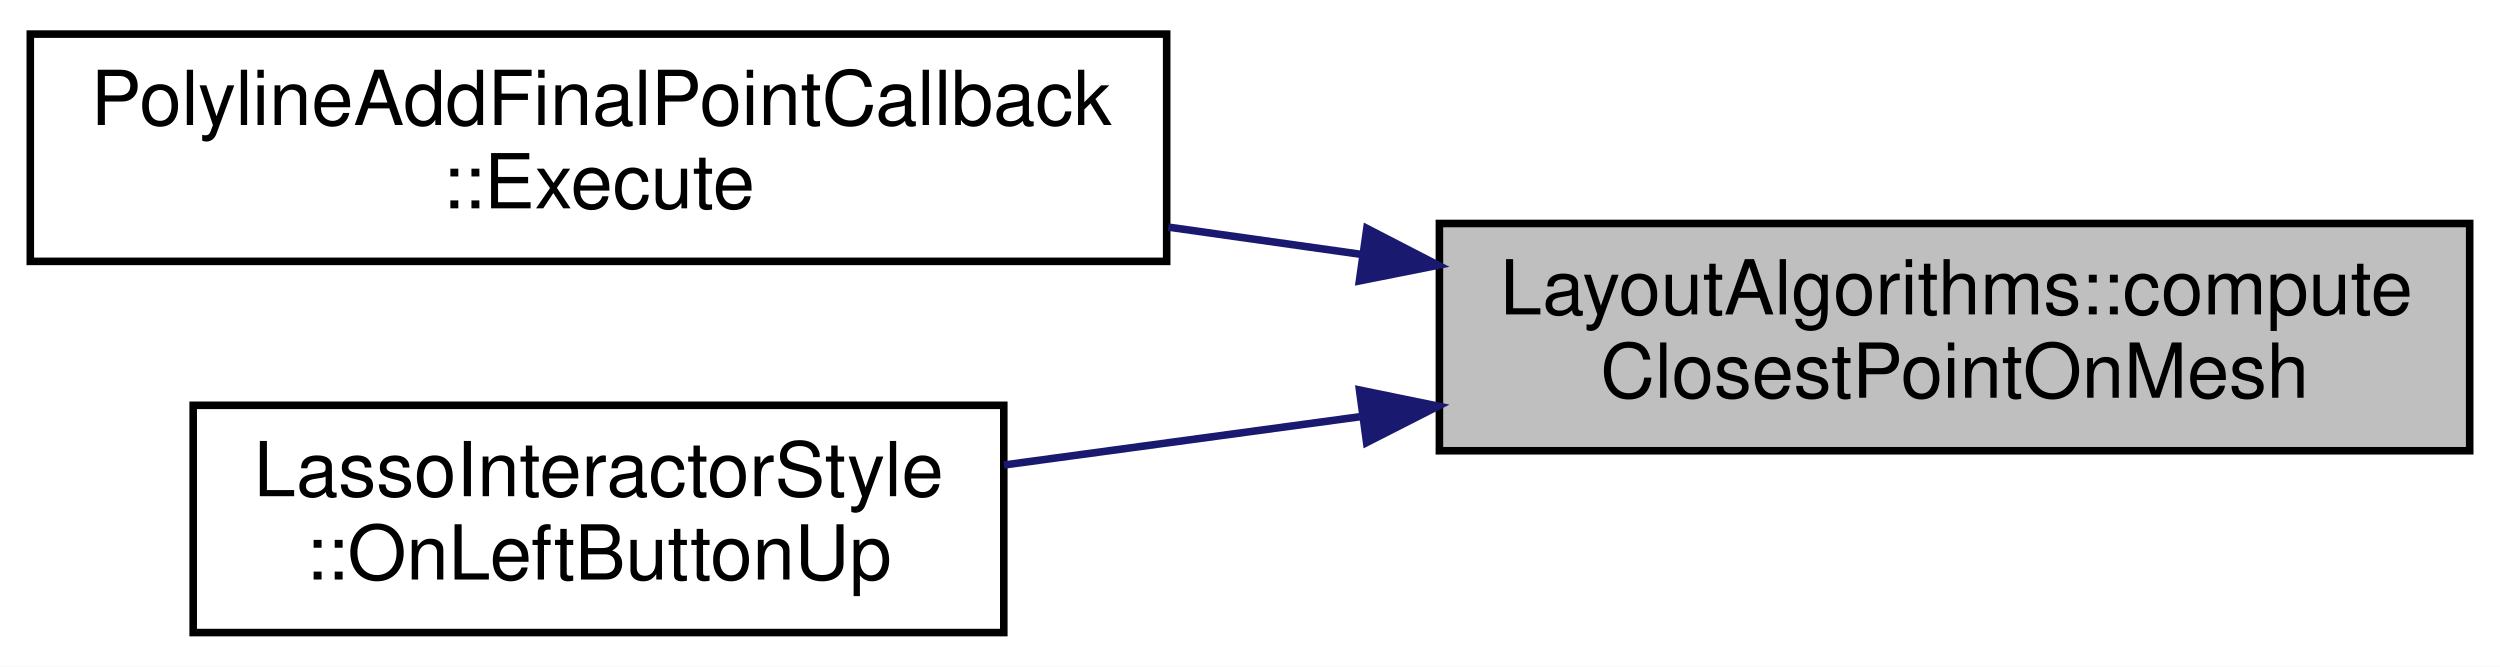
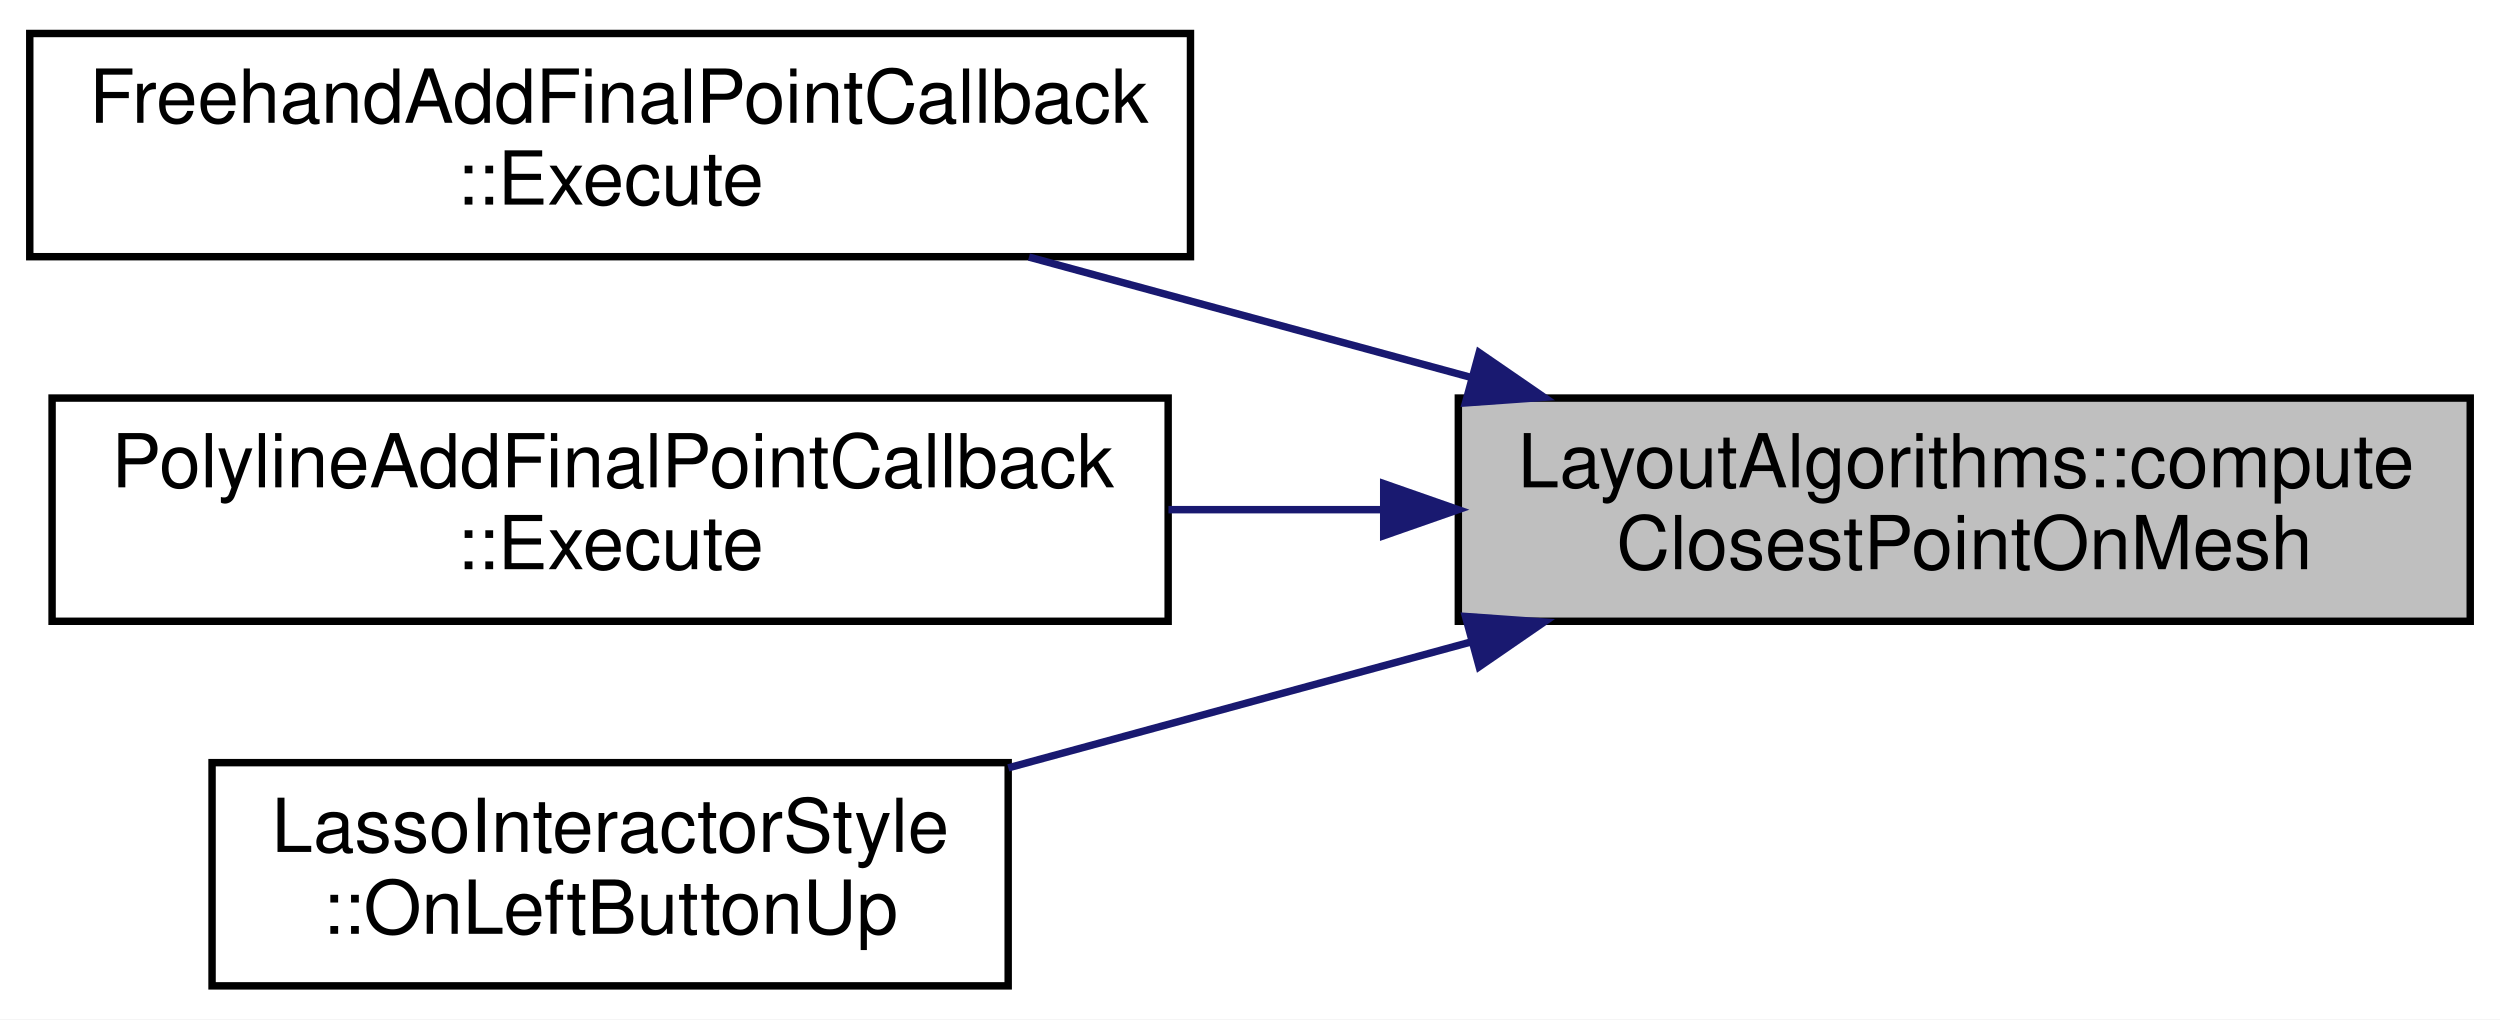
- <svg xmlns="http://www.w3.org/2000/svg" xmlns:xlink="http://www.w3.org/1999/xlink" width="330pt" height="88pt" viewBox="0.00 0.00 330.00 88.00">
-   <g id="graph0" class="graph" transform="scale(1 1) rotate(0) translate(4 84)">
-     <polygon fill="white" stroke="transparent" points="-4,4 -4,-84 326,-84 326,4 -4,4" />
+ <svg xmlns="http://www.w3.org/2000/svg" xmlns:xlink="http://www.w3.org/1999/xlink" width="336pt" height="137pt" viewBox="0.00 0.00 336.00 137.00">
+   <g id="graph0" class="graph" transform="scale(1 1) rotate(0) translate(4 133)">
+     <polygon fill="white" stroke="transparent" points="-4,4 -4,-133 332,-133 332,4 -4,4" />
    <g id="node1" class="node">
      <g id="a_node1">
        <a xlink:title="Computes the closest point on a mesh in relation to another point.">
-           <polygon fill="#bfbfbf" stroke="black" points="186,-24.5 186,-54.5 322,-54.5 322,-24.5 186,-24.5" />
-           <text text-anchor="start" x="194" y="-42.5" font-family="Helvetica,sans-Serif" font-size="10.00">LayoutAlgorithms::compute</text>
-           <text text-anchor="middle" x="254" y="-31.5" font-family="Helvetica,sans-Serif" font-size="10.00">ClosestPointOnMesh</text>
+           <polygon fill="#bfbfbf" stroke="black" points="192,-49.5 192,-79.5 328,-79.5 328,-49.5 192,-49.5" />
+           <text text-anchor="start" x="200" y="-67.5" font-family="Helvetica,sans-Serif" font-size="10.00">LayoutAlgorithms::compute</text>
+           <text text-anchor="middle" x="260" y="-56.5" font-family="Helvetica,sans-Serif" font-size="10.00">ClosestPointOnMesh</text>
        </a>
      </g>
    </g>
    <g id="node2" class="node">
      <g id="a_node2">
-         <a xlink:href="../../d4/d58/class_polyline_add_final_point_callback.html#aebf2f4ff9236a12c598205822c2949a2" target="_top" xlink:title="Overwritten callback method, which is executed when the left mouse button is pressed for the first ti...">
-           <polygon fill="white" stroke="black" points="0,-49.5 0,-79.5 150,-79.5 150,-49.5 0,-49.5" />
-           <text text-anchor="start" x="8" y="-67.5" font-family="Helvetica,sans-Serif" font-size="10.00">PolylineAddFinalPointCallback</text>
-           <text text-anchor="middle" x="75" y="-56.5" font-family="Helvetica,sans-Serif" font-size="10.00">::Execute</text>
+         <a xlink:href="../../da/dcb/class_freehand_add_final_point_callback.html#a4a889b08c802e7e81598b8dd8b5e3dad" target="_top" xlink:title="Overwritten callback method, which is executed when the left mouse button is pressed.">
+           <polygon fill="white" stroke="black" points="0,-98.5 0,-128.5 156,-128.5 156,-98.5 0,-98.5" />
+           <text text-anchor="start" x="8" y="-116.5" font-family="Helvetica,sans-Serif" font-size="10.00">FreehandAddFinalPointCallback</text>
+           <text text-anchor="middle" x="78" y="-105.5" font-family="Helvetica,sans-Serif" font-size="10.00">::Execute</text>
        </a>
      </g>
    </g>
    <g id="edge1" class="edge">
-       <path fill="none" stroke="midnightblue" d="M175.91,-50.39C167.38,-51.59 158.71,-52.82 150.22,-54.02" />
-       <polygon fill="midnightblue" stroke="midnightblue" points="176.42,-53.85 185.83,-48.99 175.44,-46.92 176.42,-53.85" />
+       <path fill="none" stroke="midnightblue" d="M193.8,-82.25C174.29,-87.56 153.1,-93.33 134.29,-98.45" />
+       <polygon fill="midnightblue" stroke="midnightblue" points="194.8,-85.61 203.53,-79.6 192.96,-78.85 194.8,-85.61" />
    </g>
    <g id="node3" class="node">
      <g id="a_node3">
-         <a xlink:href="../../d1/db5/class_lasso_interactor_style.html#a711994cec6c74643d2bc161ba73daacd" target="_top" xlink:title="Overwritten method, which is executed when the left mouse button is released.">
-           <polygon fill="white" stroke="black" points="21.5,-0.5 21.5,-30.5 128.5,-30.5 128.5,-0.5 21.5,-0.5" />
-           <text text-anchor="start" x="29.5" y="-18.5" font-family="Helvetica,sans-Serif" font-size="10.00">LassoInteractorStyle</text>
-           <text text-anchor="middle" x="75" y="-7.5" font-family="Helvetica,sans-Serif" font-size="10.00">::OnLeftButtonUp</text>
+         <a xlink:href="../../d4/d58/class_polyline_add_final_point_callback.html#aebf2f4ff9236a12c598205822c2949a2" target="_top" xlink:title="Overwritten callback method, which is executed when the left mouse button is pressed for the first ti...">
+           <polygon fill="white" stroke="black" points="3,-49.5 3,-79.5 153,-79.5 153,-49.5 3,-49.5" />
+           <text text-anchor="start" x="11" y="-67.5" font-family="Helvetica,sans-Serif" font-size="10.00">PolylineAddFinalPointCallback</text>
+           <text text-anchor="middle" x="78" y="-56.5" font-family="Helvetica,sans-Serif" font-size="10.00">::Execute</text>
        </a>
      </g>
    </g>
    <g id="edge2" class="edge">
-       <path fill="none" stroke="midnightblue" d="M175.49,-28.99C159.62,-26.84 143.27,-24.62 128.52,-22.62" />
-       <polygon fill="midnightblue" stroke="midnightblue" points="175.45,-32.52 185.83,-30.39 176.39,-25.58 175.45,-32.52" />
+       <path fill="none" stroke="midnightblue" d="M181.74,-64.5C172.22,-64.5 162.51,-64.5 153.04,-64.5" />
+       <polygon fill="midnightblue" stroke="midnightblue" points="181.97,-68 191.97,-64.5 181.97,-61 181.97,-68" />
+     </g>
+     <g id="node4" class="node">
+       <g id="a_node4">
+         <a xlink:href="../../d1/db5/class_lasso_interactor_style.html#a711994cec6c74643d2bc161ba73daacd" target="_top" xlink:title="Overwritten method, which is executed when the left mouse button is released.">
+           <polygon fill="white" stroke="black" points="24.5,-0.5 24.5,-30.5 131.5,-30.5 131.5,-0.5 24.5,-0.5" />
+           <text text-anchor="start" x="32.5" y="-18.5" font-family="Helvetica,sans-Serif" font-size="10.00">LassoInteractorStyle</text>
+           <text text-anchor="middle" x="78" y="-7.5" font-family="Helvetica,sans-Serif" font-size="10.00">::OnLeftButtonUp</text>
+         </a>
+       </g>
+     </g>
+     <g id="edge3" class="edge">
+       <path fill="none" stroke="midnightblue" d="M193.66,-46.71C173.23,-41.15 150.96,-35.09 131.52,-29.8" />
+       <polygon fill="midnightblue" stroke="midnightblue" points="192.96,-50.15 203.53,-49.4 194.8,-43.39 192.96,-50.15" />
    </g>
  </g>
</svg>
